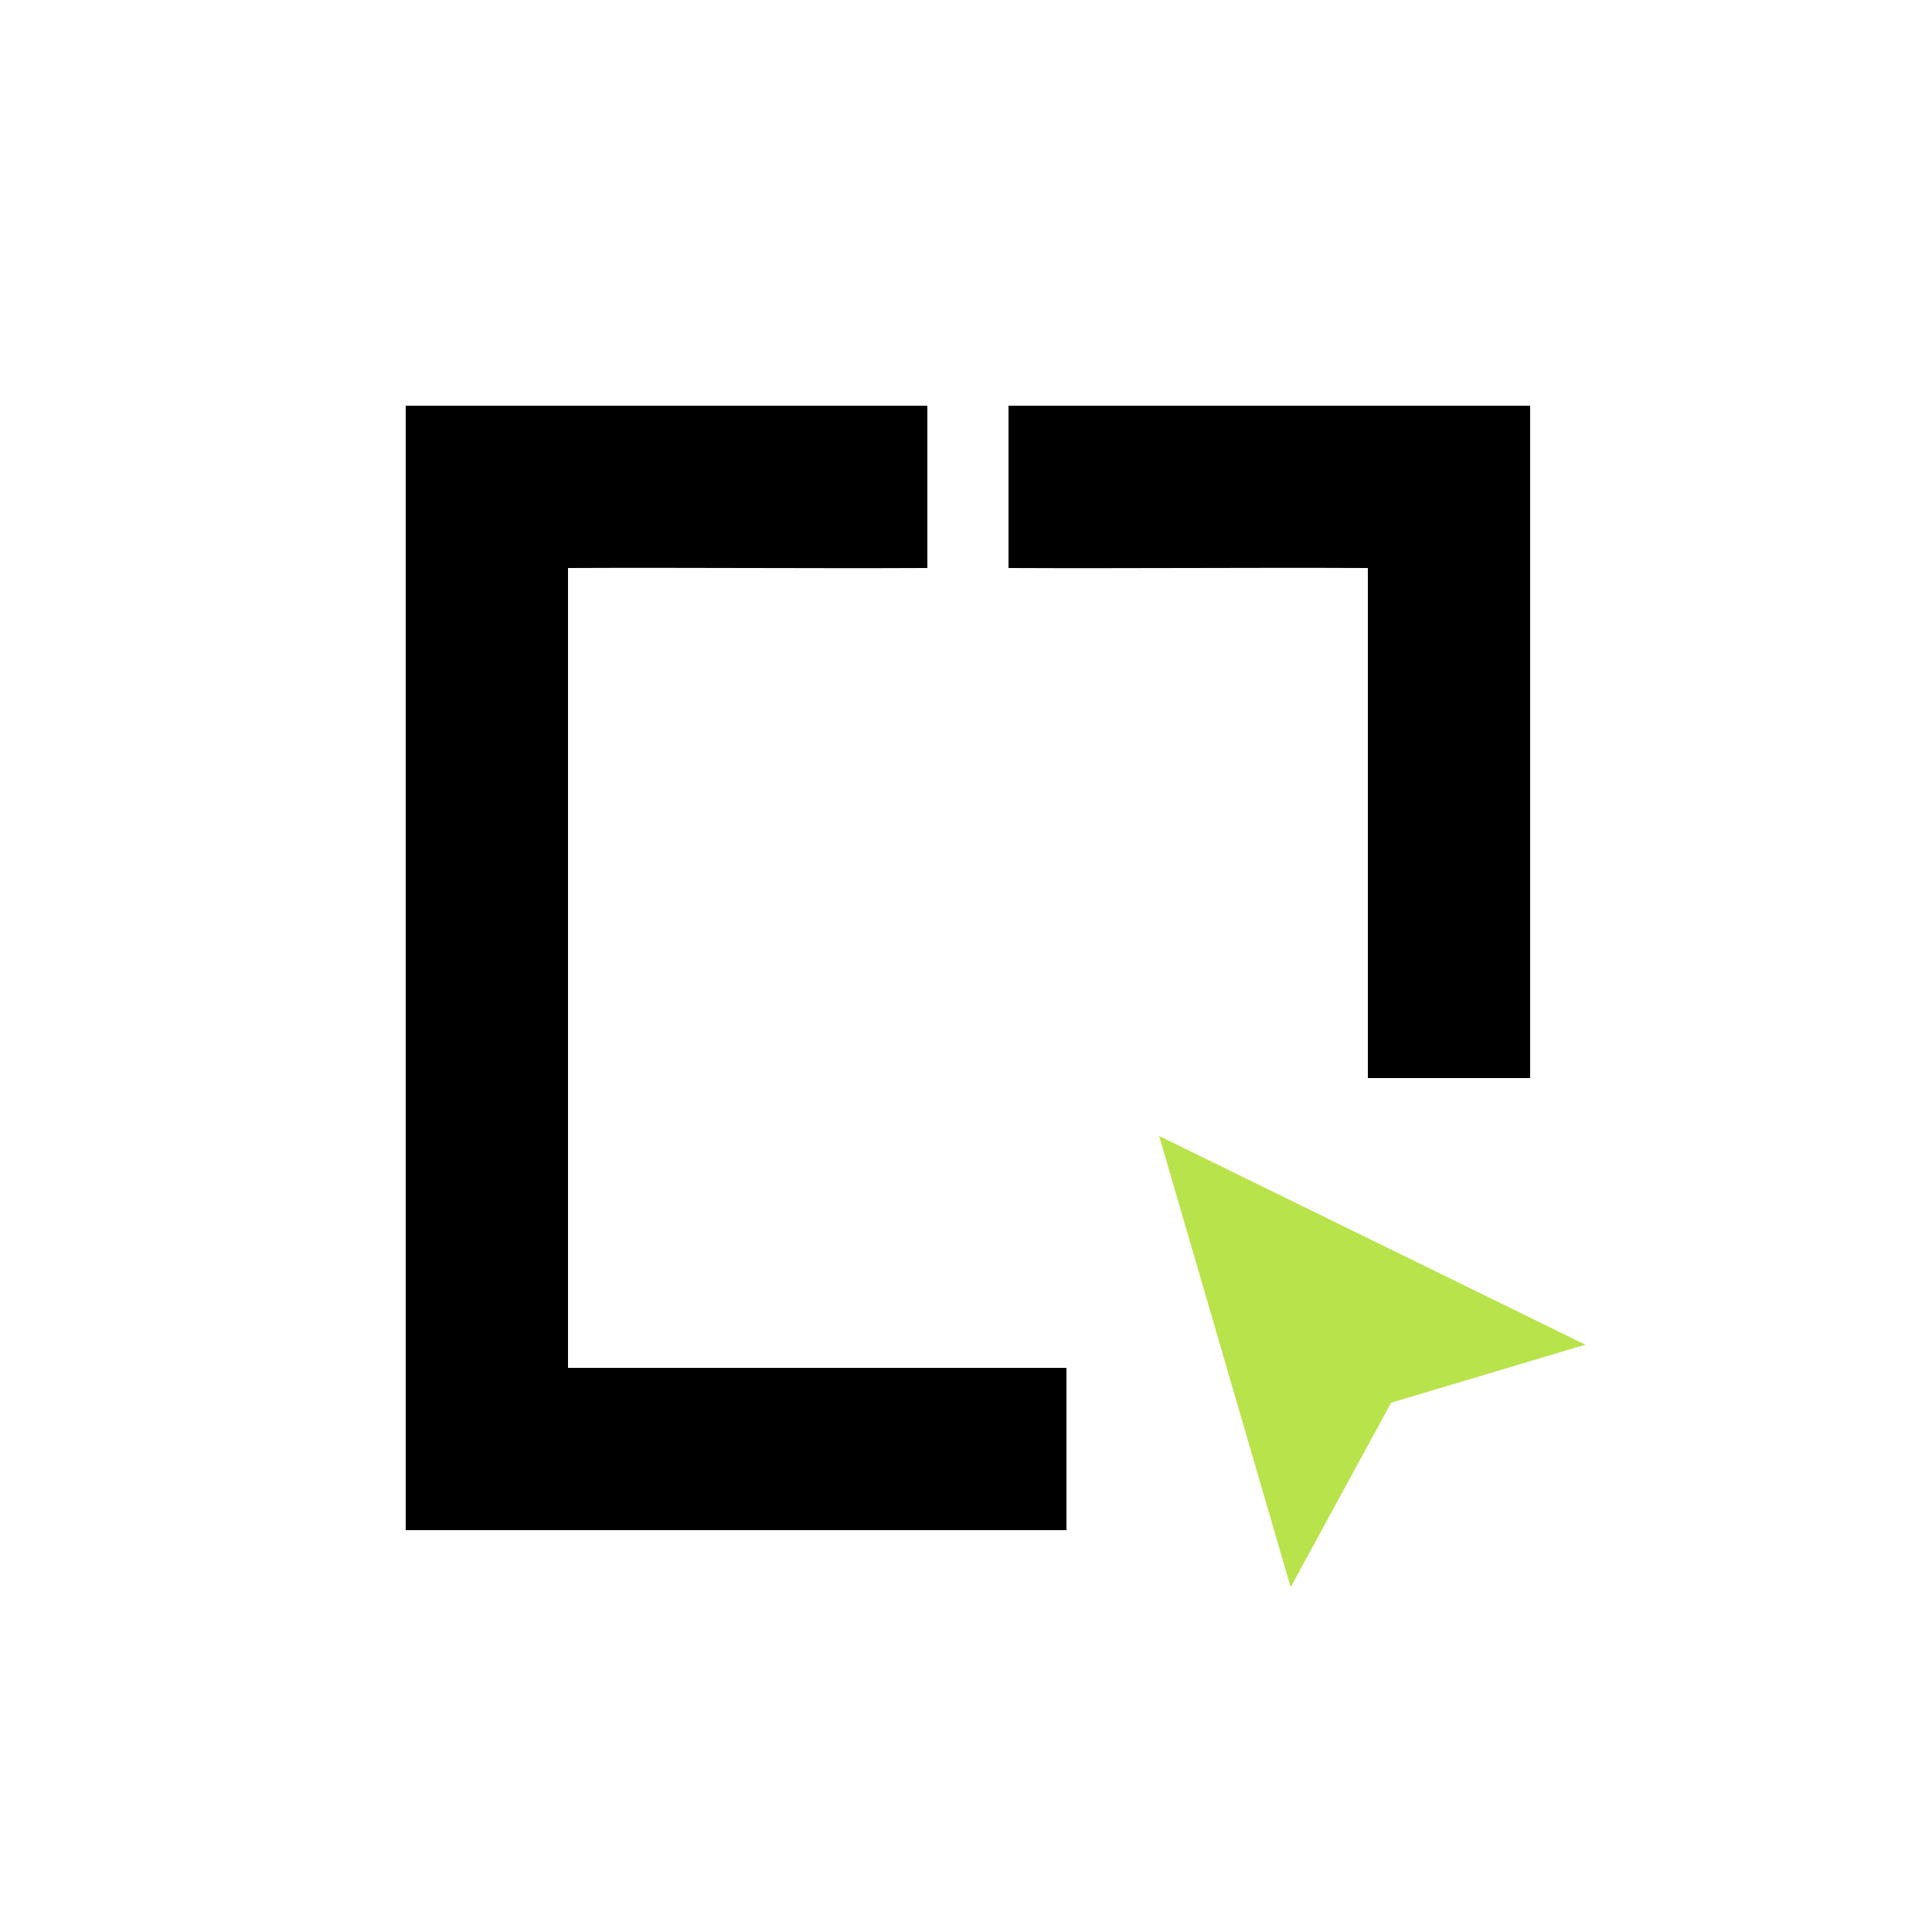
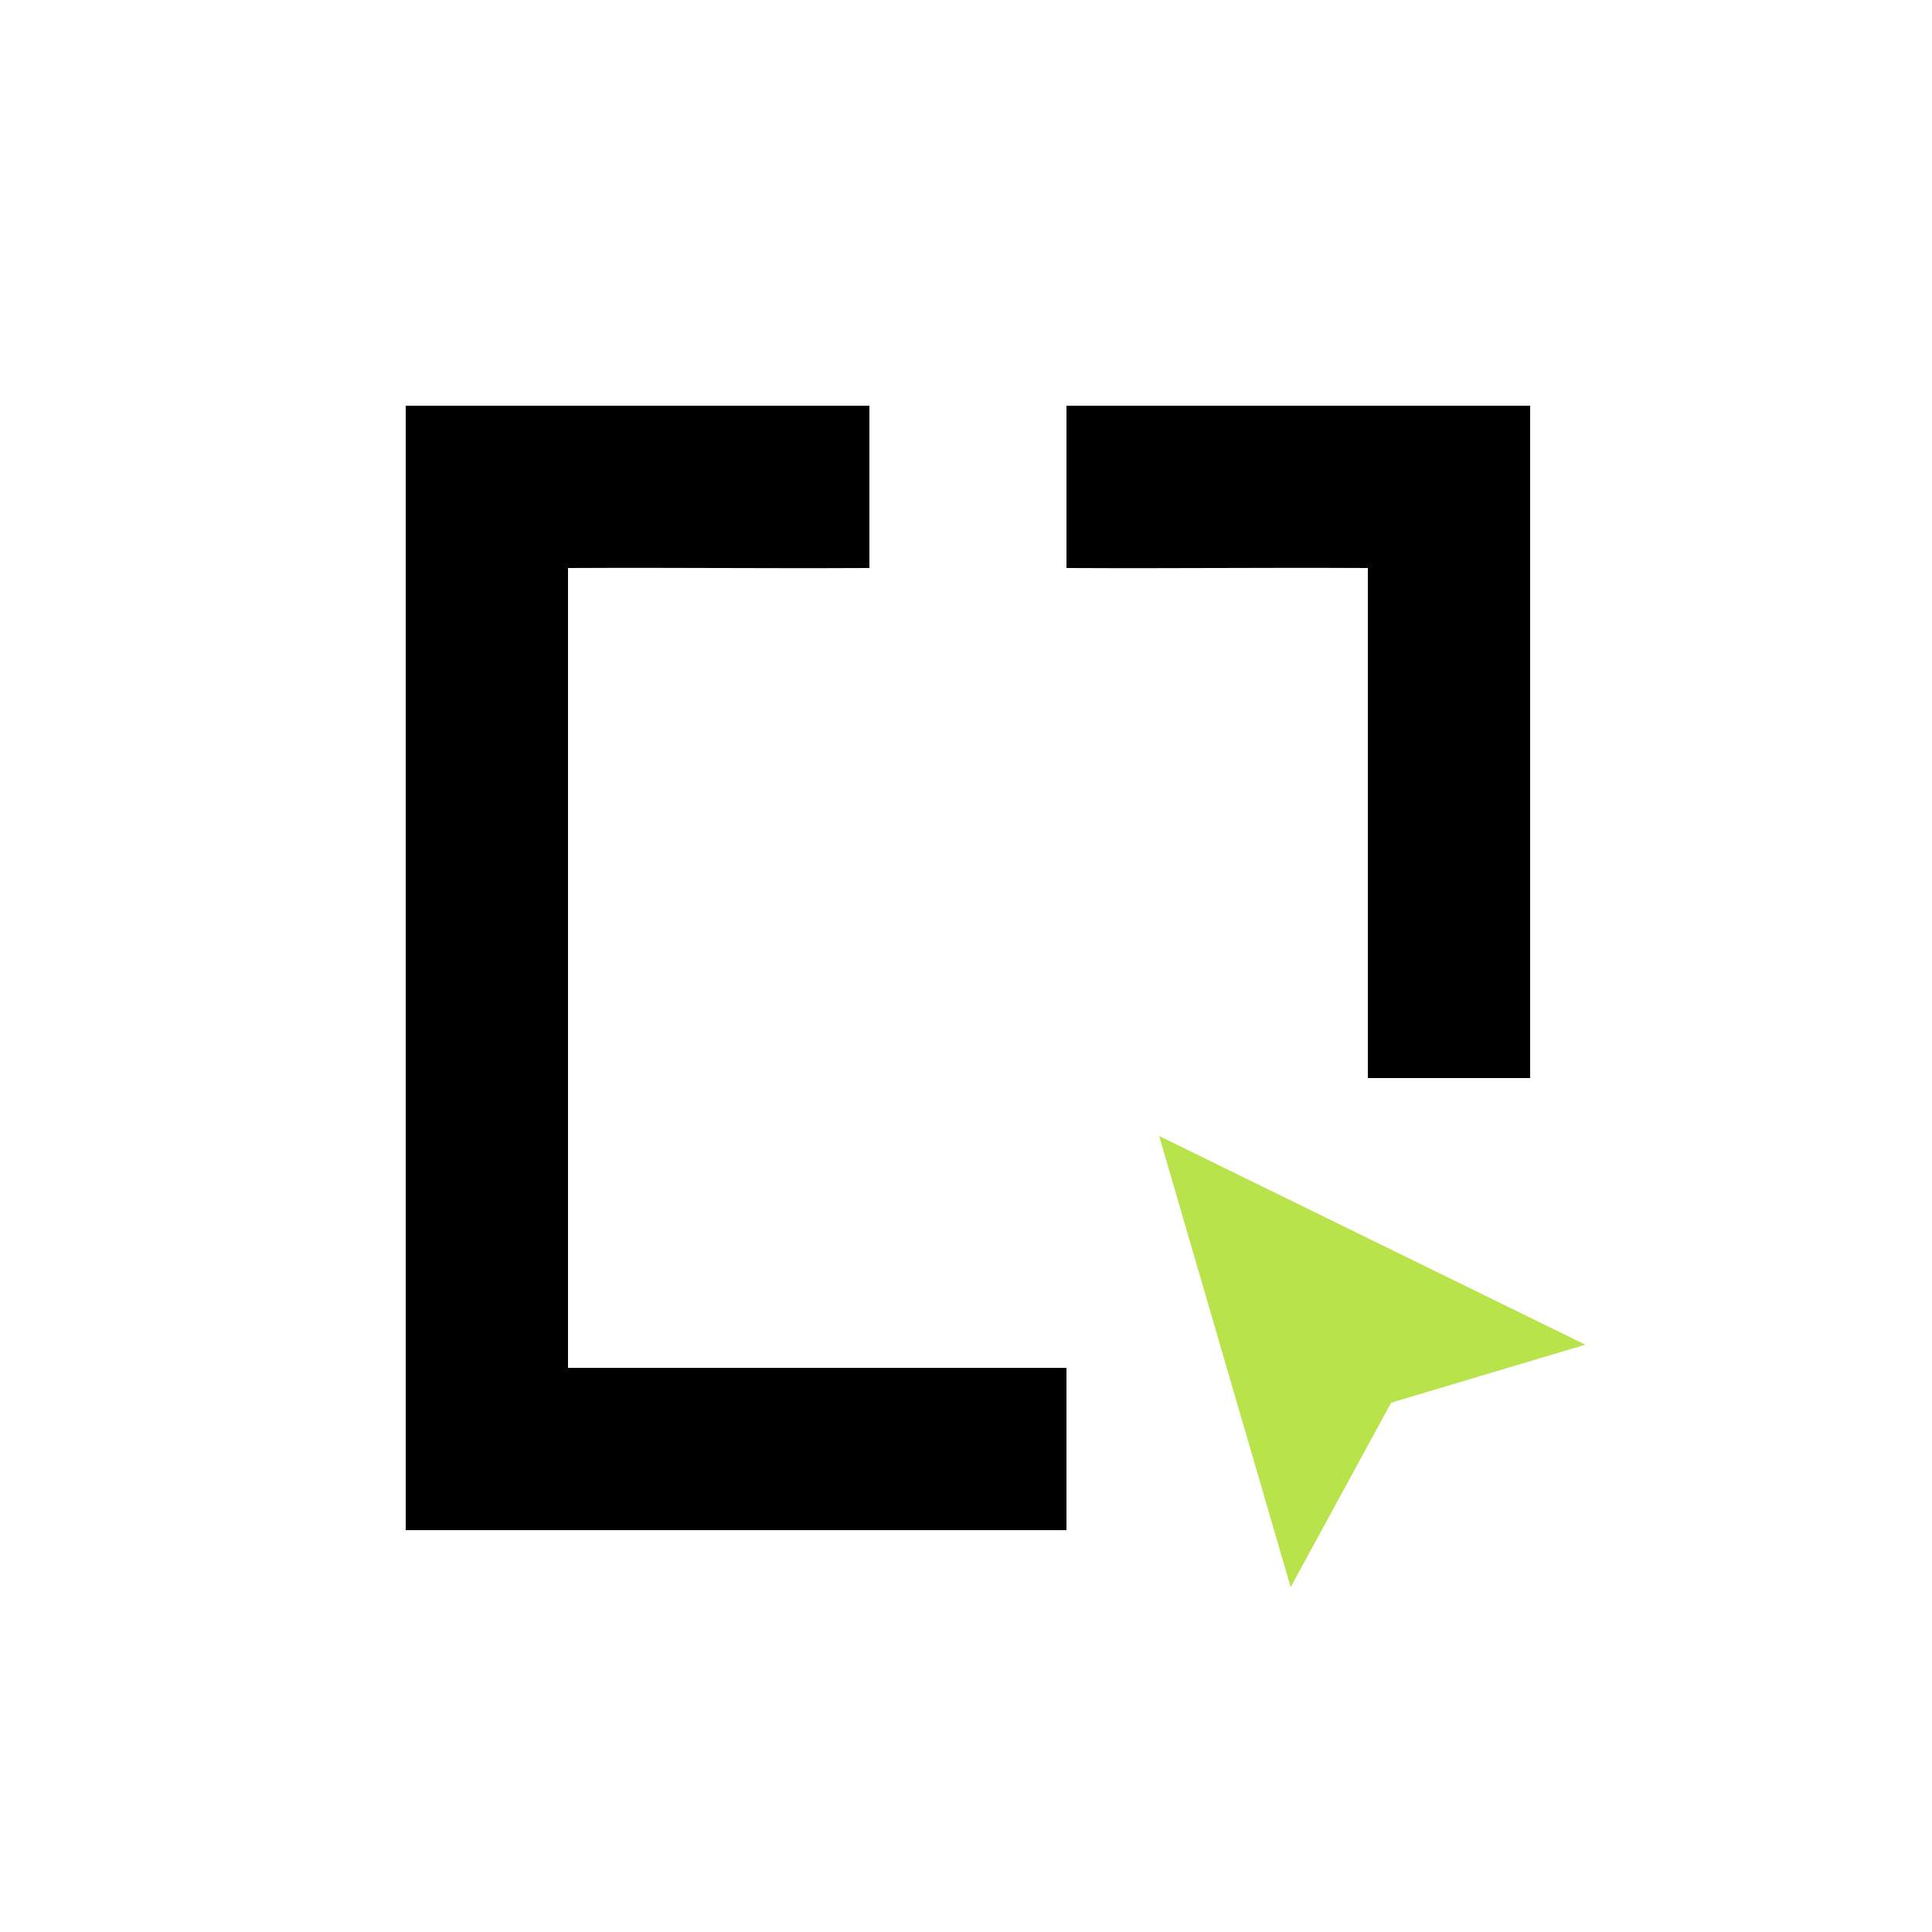
<svg xmlns="http://www.w3.org/2000/svg" viewBox="0 0 1500 1500" role="img" aria-labelledby="title">
-   <path d="M720 315H315v873h513v-126H441V441c93.843-.427 185.157.427 279 0V315Z" />
-   <path d="M783 315h405v522h-126V441c-93.843-.427-185.157.427-279 0V315Z" />
+   <path d="M675 315H315v873h513V1062H441V441c93.843-.427 140.157.427 234 0V315Z" />
+   <path d="M828 315h360v522h-126V441c-93.843-.427-140.157.427-234 0V315Z" />
  <path fill="#b8e34a" d="m1080.066 1089.059-77.988 143.18-102.108-350.247 330.876 162.014-150.78 45.053Z" />
</svg>
